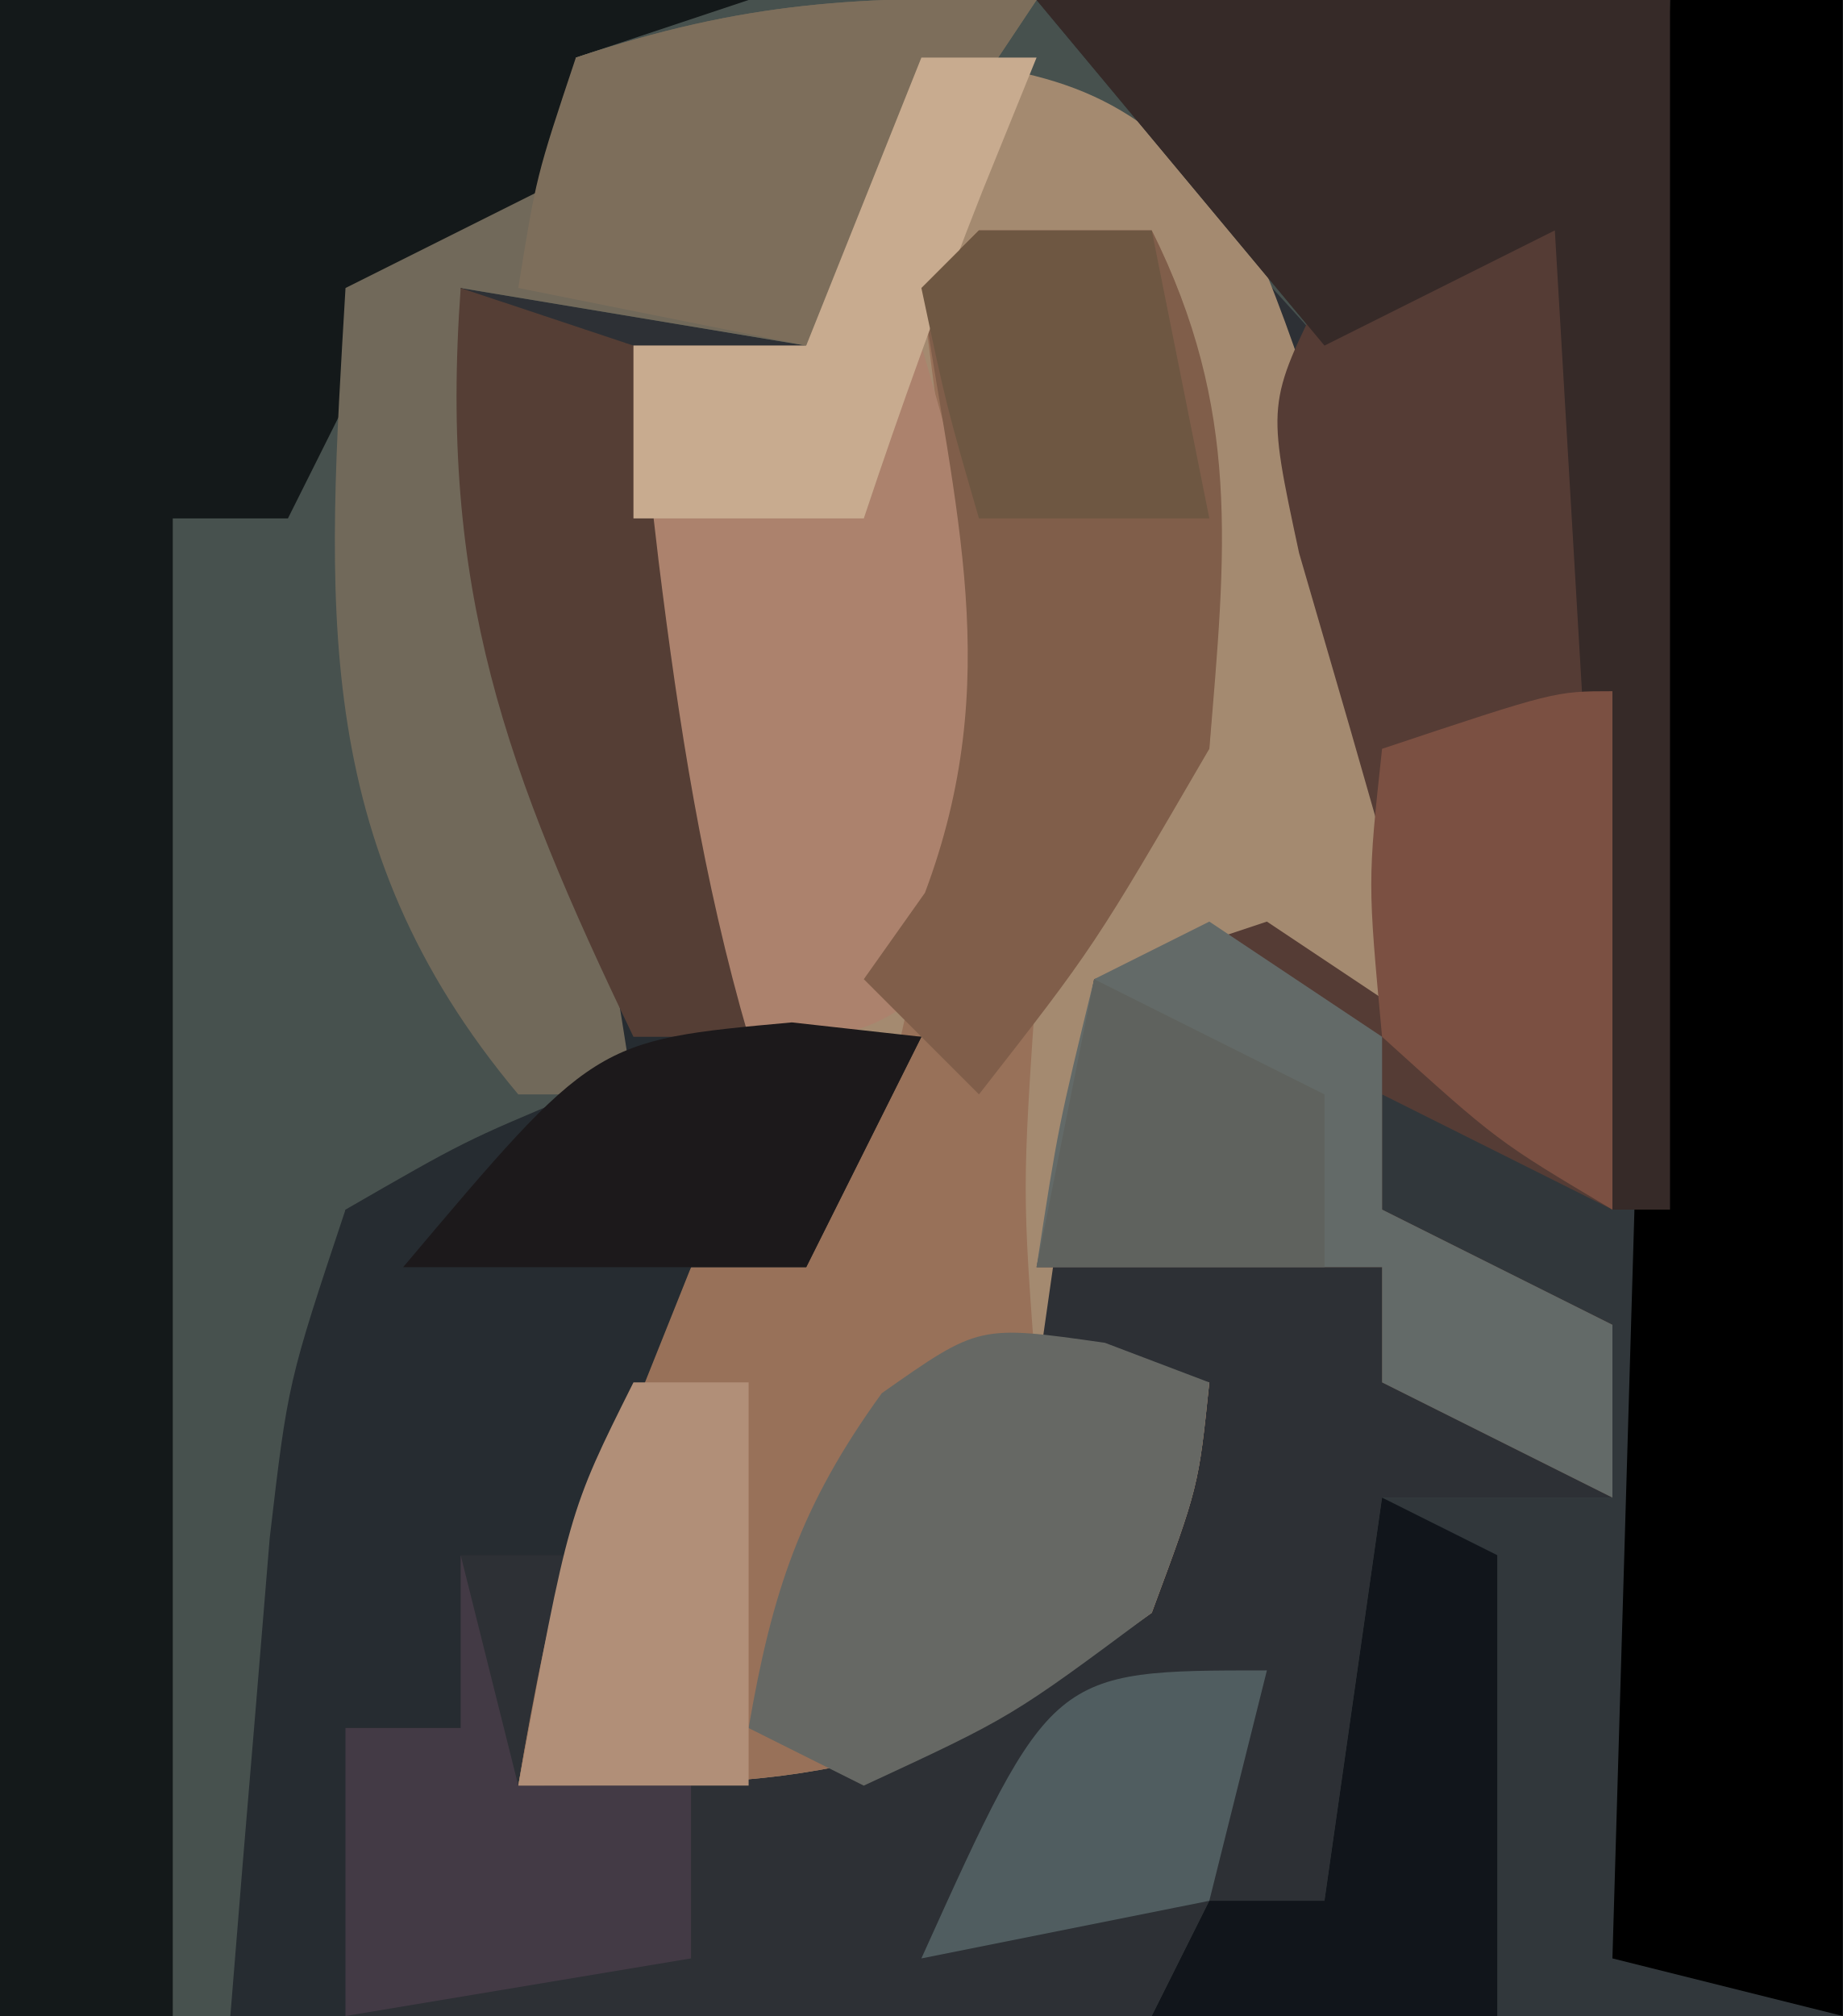
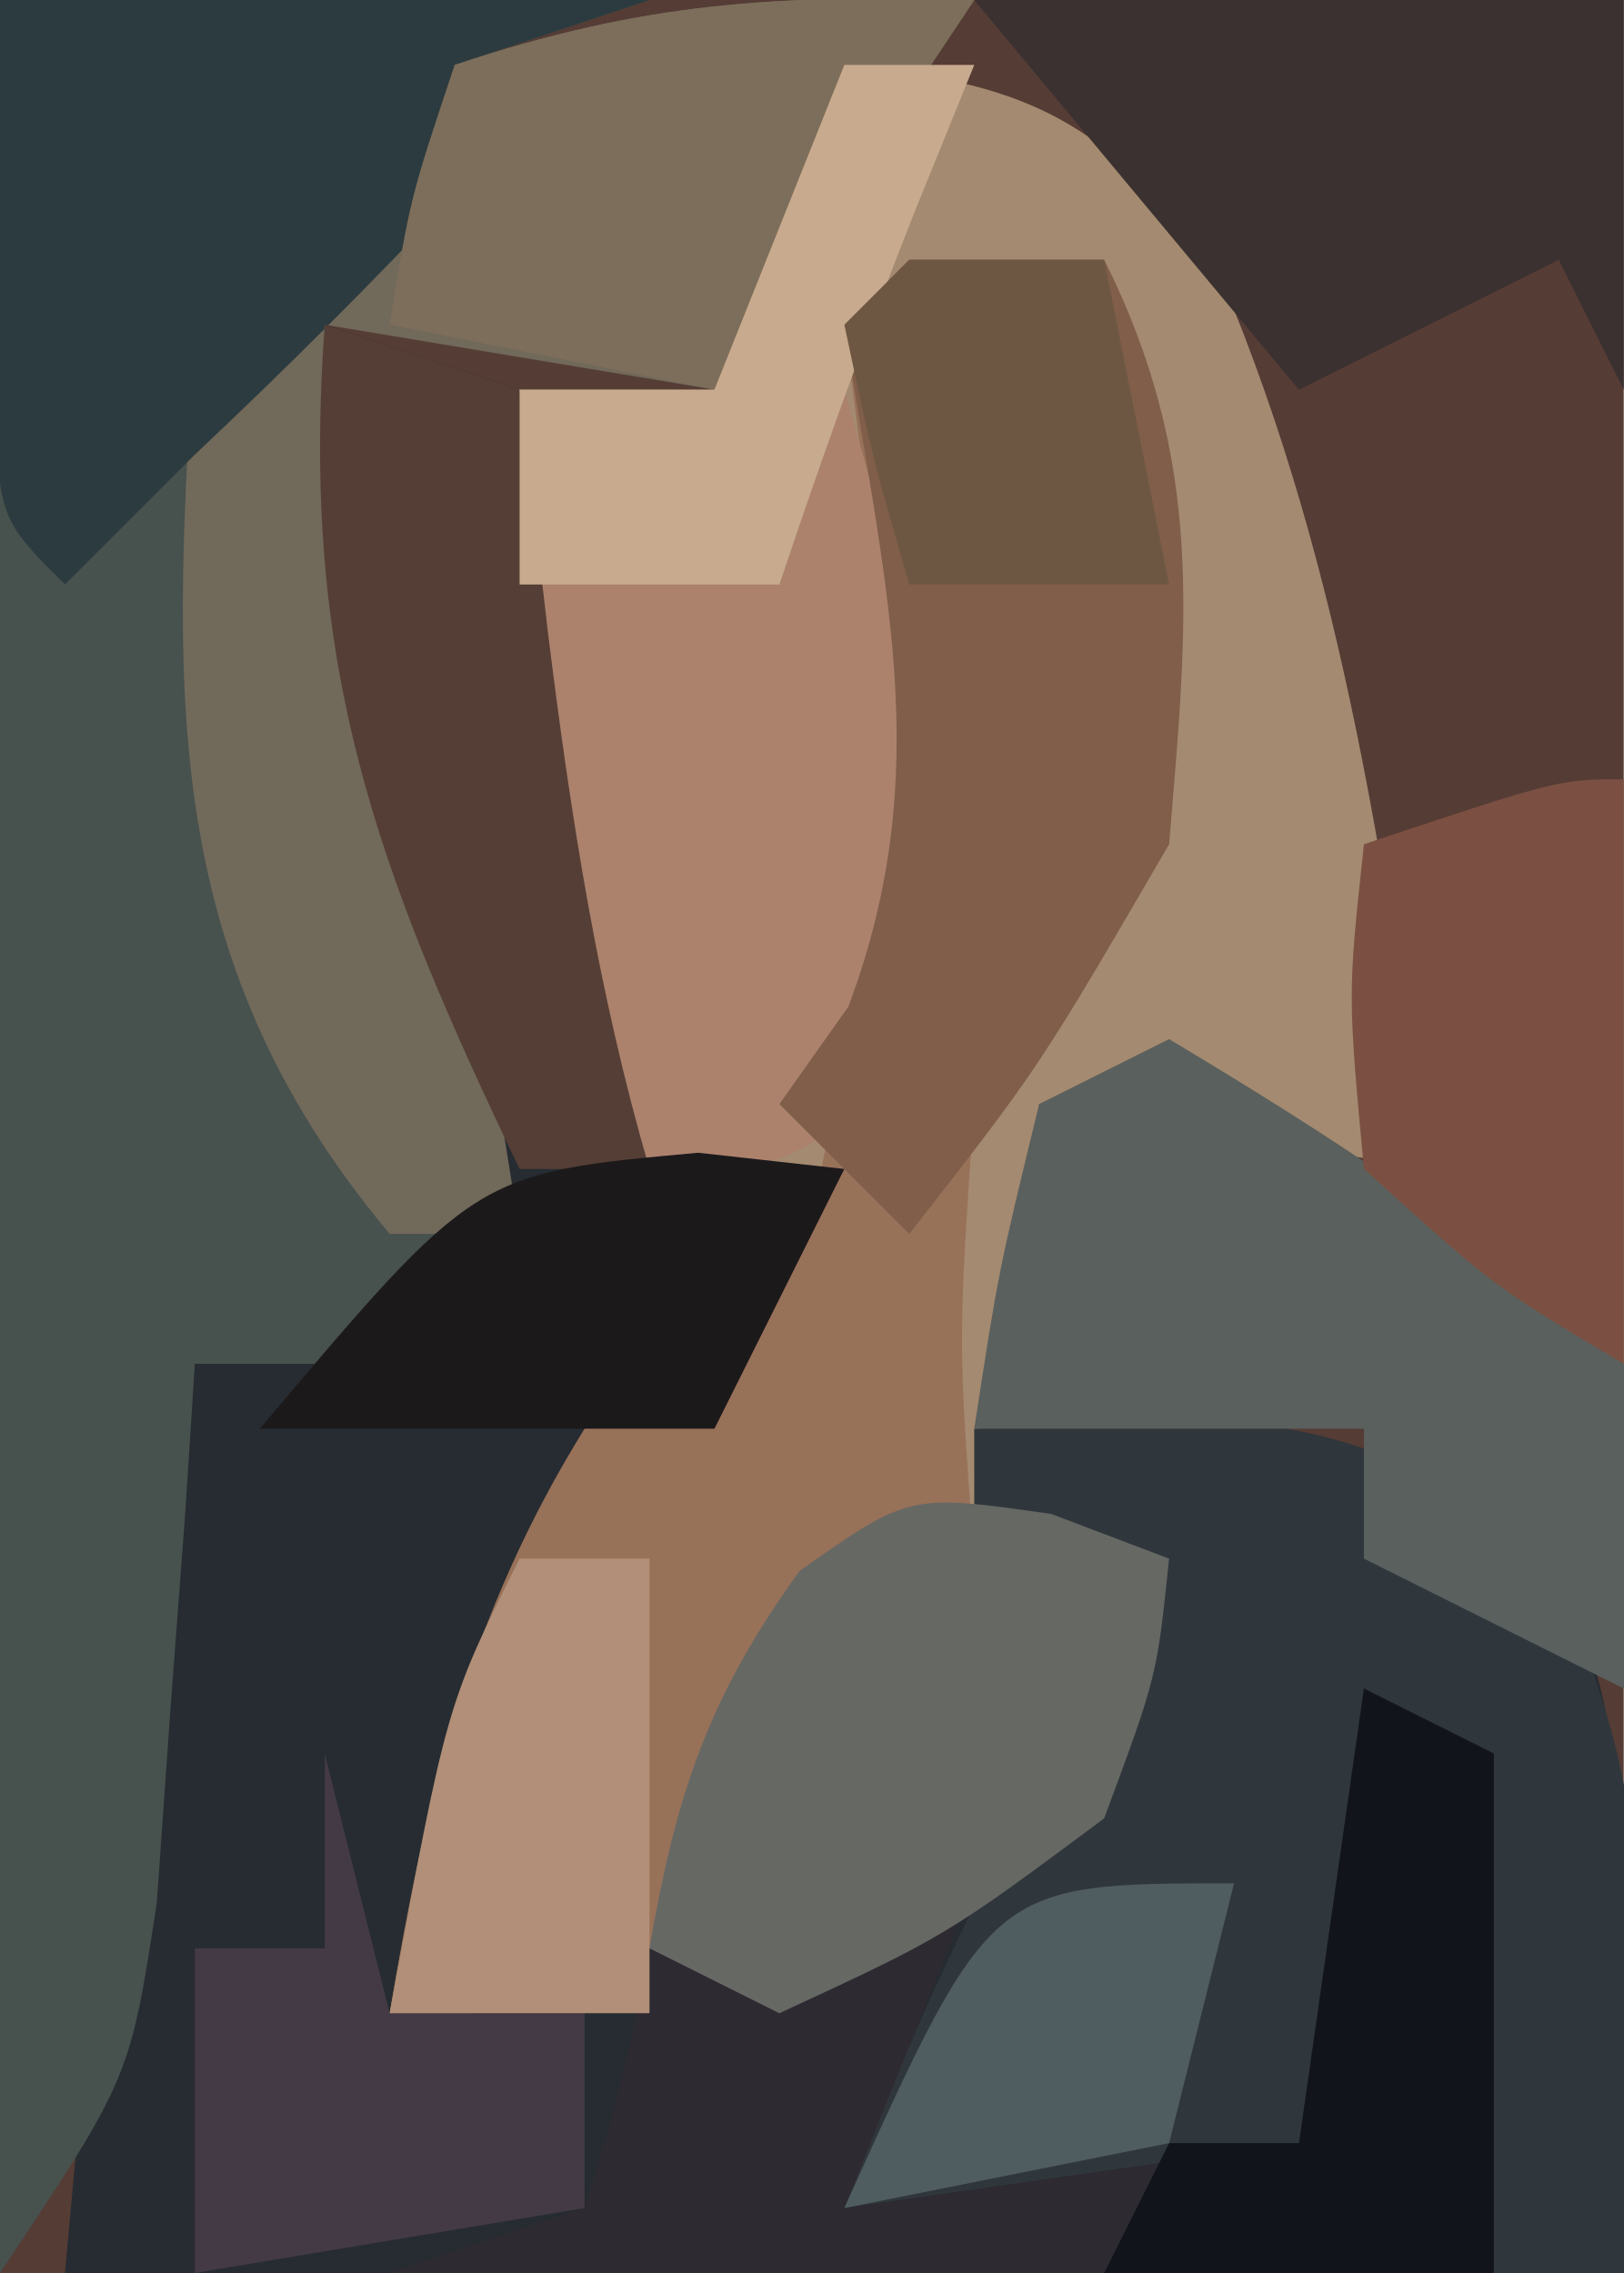
- <svg xmlns="http://www.w3.org/2000/svg" version="1.1" width="32" height="35">
-   <path d="M0 0 C10.56 0 21.12 0 32 0 C32 11.55 32 23.1 32 35 C21.44 35 10.88 35 0 35 C0 23.45 0 11.9 0 0 Z " fill="#2D3035" transform="translate(0,0)" />
-   <path d="M0 0 C10.56 0 21.12 0 32 0 C32 11.55 32 23.1 32 35 C28.04 35 24.08 35 20 35 C20.33 34.34 20.66 33.68 21 33 C21.66 33 22.32 33 23 33 C23.33 30.69 23.66 28.38 24 26 C25.32 26 26.64 26 28 26 C26.691 22.878 26.691 22.878 24 21 C24 20.34 24 19.68 24 19 C24.99 19.33 25.98 19.66 27 20 C27 14.72 27 9.44 27 4 C25.02 4.99 25.02 4.99 23 6 C22.402 5.34 21.804 4.68 21.188 4 C19.125 1.663 19.125 1.663 16 2 C15.34 3.32 14.68 4.64 14 6 C11.03 5.505 11.03 5.505 8 5 C8.309 6.196 8.619 7.393 8.938 8.625 C10.689 15.73 10.689 15.73 11 19 C10.34 19.66 9.68 20.32 9 21 C8.01 21 7.02 21 6 21 C5.939 21.759 5.879 22.519 5.816 23.301 C5.733 24.295 5.649 25.289 5.562 26.312 C5.481 27.299 5.4 28.285 5.316 29.301 C5 32 5 32 4 35 C2.68 35 1.36 35 0 35 C0 23.45 0 11.9 0 0 Z " fill="#47514E" transform="translate(0,0)" />
-   <path d="M0 0 C2.752 0.285 3.793 0.761 5.625 2.875 C7.626 7.423 8.272 12.107 9 17 C7.02 16.67 5.04 16.34 3 16 C2.67 18.31 2.34 20.62 2 23 C2.99 23 3.98 23 5 23 C4.812 24.812 4.812 24.812 4 27 C-0.099 29.943 -2.016 30 -7 30 C-6.03 24.179 -4.326 21.038 0 17 C-0.99 17 -1.98 17 -3 17 C-3.508 15.753 -4.006 14.503 -4.5 13.25 C-4.778 12.554 -5.057 11.858 -5.344 11.141 C-6 9 -6 9 -6 5 C-4.68 5 -3.36 5 -2 5 C-1.34 3.35 -0.68 1.7 0 0 Z " fill="#A48A70" transform="translate(16,1)" />
-   <path d="M0 0 C4.62 0 9.24 0 14 0 C14 11.55 14 23.1 14 35 C10.04 35 6.08 35 2 35 C2.33 34.34 2.66 33.68 3 33 C3.66 33 4.32 33 5 33 C5.33 30.69 5.66 28.38 6 26 C7.32 26 8.64 26 10 26 C8.691 22.878 8.691 22.878 6 21 C6 20.34 6 19.68 6 19 C6.99 19.33 7.98 19.66 9 20 C9 14.72 9 9.44 9 4 C7.02 4.99 7.02 4.99 5 6 C3.35 4.02 1.7 2.04 0 0 Z " fill="#31373B" transform="translate(18,0)" />
-   <path d="M0 0 C4.29 0 8.58 0 13 0 C12.01 0.33 11.02 0.66 10 1 C10 1.66 10 2.32 10 3 C8.688 4.354 7.354 5.687 6 7 C5.67 7.66 5.34 8.32 5 9 C4.34 9 3.68 9 3 9 C3 17.58 3 26.16 3 35 C2.01 35 1.02 35 0 35 C0 23.45 0 11.9 0 0 Z " fill="#14191A" transform="translate(0,0)" />
-   <path d="M0 0 C0.99 0 1.98 0 3 0 C4.528 3.057 4.232 5.63 4 9 C3 10.333 2 11.667 1 13 C0.749 16.667 0.749 16.667 1 20 C1.99 20 2.98 20 4 20 C3.812 21.812 3.812 21.812 3 24 C-1.099 26.943 -3.016 27 -8 27 C-7.445 23.671 -6.79 20.884 -5 18 C-4.01 17.34 -3.02 16.68 -2 16 C-1.328 14.064 -1.328 14.064 -1 12 C-0.67 11.01 -0.34 10.02 0 9 C-0.13 6.967 -0.13 6.967 -0.5 4.875 C-0.665 3.596 -0.83 2.317 -1 1 C-0.67 0.67 -0.34 0.34 0 0 Z " fill="#987159" transform="translate(17,4)" />
-   <path d="M0 0 C0.99 0 1.98 0 3 0 C3 11.55 3 23.1 3 35 C1.68 34.67 0.36 34.34 -1 34 C-0.67 22.78 -0.34 11.56 0 0 Z " fill="#000000" transform="translate(29,0)" />
-   <path d="M0 0 C1.533 3.065 1.103 6.268 1.062 9.625 C1.058 10.331 1.053 11.038 1.049 11.766 C1.037 13.51 1.019 15.255 1 17 C-0.32 16.34 -1.64 15.68 -3 15 C-3 15.66 -3 16.32 -3 17 C-1.68 17.66 -0.36 18.32 1 19 C1 19.99 1 20.98 1 22 C-0.32 21.34 -1.64 20.68 -3 20 C-3 19.34 -3 18.68 -3 18 C-4.98 18 -6.96 18 -9 18 C-8.67 16.35 -8.34 14.7 -8 13 C-7.01 12.67 -6.02 12.34 -5 12 C-4.01 12.66 -3.02 13.32 -2 14 C-2.228 13.229 -2.456 12.458 -2.691 11.664 C-3.123 10.16 -3.123 10.16 -3.562 8.625 C-3.853 7.627 -4.143 6.63 -4.441 5.602 C-5 3 -5 3 -4 1 C-2 0 -2 0 0 0 Z " fill="#553C35" transform="translate(27,4)" />
-   <path d="M0 0 C0.99 0.33 1.98 0.66 3 1 C3.144 2.237 3.289 3.475 3.438 4.75 C3.787 7.565 4.204 10.27 5 13 C5.99 13 6.98 13 8 13 C7.34 14.32 6.68 15.64 6 17 C5.34 17 4.68 17 4 17 C3.01 19.475 3.01 19.475 2 22 C1.34 22 0.68 22 0 22 C0 22.99 0 23.98 0 25 C-0.66 25 -1.32 25 -2 25 C-2 26.65 -2 28.3 -2 30 C-2.66 30 -3.32 30 -4 30 C-3.859 28.229 -3.712 26.458 -3.562 24.688 C-3.481 23.701 -3.4 22.715 -3.316 21.699 C-3 19 -3 19 -2 16 C0.062 14.812 0.062 14.812 2 14 C1.433 9.87 1.433 9.87 0 6 C-0.04 4 -0.043 2 0 0 Z " fill="#262C31" transform="translate(8,5)" />
-   <path d="M0 0 C-1.98 2.97 -1.98 2.97 -4 6 C-6.97 5.505 -6.97 5.505 -10 5 C-9.691 6.196 -9.381 7.393 -9.062 8.625 C-8.2 12.064 -7.526 15.491 -7 19 C-7.66 19 -8.32 19 -9 19 C-12.666 14.629 -12.317 10.397 -12 5 C-10.68 4.34 -9.36 3.68 -8 3 C-8 2.34 -8 1.68 -8 1 C-5.072 0.024 -3.044 -0.082 0 0 Z " fill="#71695A" transform="translate(18,0)" />
-   <path d="M0 0 C3.63 0 7.26 0 11 0 C11 6.93 11 13.86 11 21 C10.67 21 10.34 21 10 21 C9.67 15.39 9.34 9.78 9 4 C7.02 4.99 7.02 4.99 5 6 C3.35 4.02 1.7 2.04 0 0 Z " fill="#362A28" transform="translate(18,0)" />
-   <path d="M0 0 C0.33 0.99 0.66 1.98 1 3 C2.32 3 3.64 3 5 3 C5.33 2.01 5.66 1.02 6 0 C6.417 1.431 6.808 2.871 7.188 4.312 C7.408 5.113 7.628 5.914 7.855 6.738 C8 9 8 9 6.676 10.793 C5 12 5 12 3 12 C2.492 10.753 1.994 9.503 1.5 8.25 C1.222 7.554 0.943 6.858 0.656 6.141 C0 4 0 4 0 0 Z " fill="#AC826D" transform="translate(10,6)" />
-   <path d="M0 0 C0.99 0 1.98 0 3 0 C4.555 3.11 4.286 5.563 4 9 C2 12.438 2 12.438 0 15 C-0.66 14.34 -1.32 13.68 -2 13 C-1.649 12.505 -1.299 12.01 -0.938 11.5 C0.45 7.801 -0.426 4.888 -1 1 C-0.67 0.67 -0.34 0.34 0 0 Z " fill="#805E4A" transform="translate(17,4)" />
-   <path d="M0 0 C0.99 0.66 1.98 1.32 3 2 C3 2.99 3 3.98 3 5 C4.32 5.66 5.64 6.32 7 7 C7 7.99 7 8.98 7 10 C5.68 9.34 4.36 8.68 3 8 C3 7.34 3 6.68 3 6 C1.02 6 -0.96 6 -3 6 C-2.625 3.562 -2.625 3.562 -2 1 C-1.34 0.67 -0.68 0.34 0 0 Z " fill="#636A68" transform="translate(21,16)" />
-   <path d="M0 0 C0.598 0.227 1.196 0.454 1.812 0.688 C1.625 2.5 1.625 2.5 0.812 4.688 C-1.625 6.5 -1.625 6.5 -4.188 7.688 C-4.848 7.357 -5.508 7.027 -6.188 6.688 C-5.781 4.328 -5.289 2.828 -3.875 0.875 C-2.188 -0.312 -2.188 -0.312 0 0 Z " fill="#666864" transform="translate(19.1875,23.3125)" />
-   <path d="M0 0 C-1.98 2.97 -1.98 2.97 -4 6 C-5.65 5.67 -7.3 5.34 -9 5 C-8.688 3.062 -8.688 3.062 -8 1 C-5.072 0.024 -3.044 -0.082 0 0 Z " fill="#7D6E5B" transform="translate(18,0)" />
-   <path d="M0 0 C0.66 0.33 1.32 0.66 2 1 C2 3.64 2 6.28 2 9 C0.02 9 -1.96 9 -4 9 C-3.67 8.34 -3.34 7.68 -3 7 C-2.34 7 -1.68 7 -1 7 C-0.67 4.69 -0.34 2.38 0 0 Z " fill="#11151B" transform="translate(24,26)" />
-   <path d="M0 0 C0.33 1.32 0.66 2.64 1 4 C1.99 4 2.98 4 4 4 C4 4.99 4 5.98 4 7 C2.02 7.33 0.04 7.66 -2 8 C-2 6.35 -2 4.7 -2 3 C-1.34 3 -0.68 3 0 3 C0 2.01 0 1.02 0 0 Z " fill="#433A45" transform="translate(8,27)" />
-   <path d="M0 0 C0.99 0.33 1.98 0.66 3 1 C3.144 2.237 3.289 3.475 3.438 4.75 C3.787 7.565 4.204 10.27 5 13 C4.34 13 3.68 13 3 13 C0.781 8.378 -0.383 5.232 0 0 Z " fill="#553E35" transform="translate(8,5)" />
-   <path d="M0 0 C0 2.97 0 5.94 0 9 C-2 7.812 -2 7.812 -4 6 C-4.25 3.312 -4.25 3.312 -4 1 C-1 0 -1 0 0 0 Z " fill="#7B5042" transform="translate(28,12)" />
-   <path d="M0 0 C0.743 0.083 1.485 0.165 2.25 0.25 C1.59 1.57 0.93 2.89 0.25 4.25 C-2.06 4.25 -4.37 4.25 -6.75 4.25 C-3.427 0.312 -3.427 0.312 0 0 Z " fill="#1C191B" transform="translate(13.75,17.75)" />
-   <path d="M0 0 C0.66 0 1.32 0 2 0 C1.536 1.145 1.536 1.145 1.062 2.312 C0.321 4.188 -0.362 6.087 -1 8 C-2.32 8 -3.64 8 -5 8 C-5 7.01 -5 6.02 -5 5 C-4.01 5 -3.02 5 -2 5 C-1.34 3.35 -0.68 1.7 0 0 Z " fill="#C8AB8F" transform="translate(16,1)" />
-   <path d="M0 0 C0.66 0 1.32 0 2 0 C2 2.31 2 4.62 2 7 C0.68 7 -0.64 7 -2 7 C-1.125 2.25 -1.125 2.25 0 0 Z " fill="#B18F78" transform="translate(11,24)" />
-   <path d="M0 0 C0.99 0 1.98 0 3 0 C3.33 1.65 3.66 3.3 4 5 C2.68 5 1.36 5 0 5 C-0.562 3.062 -0.562 3.062 -1 1 C-0.67 0.67 -0.34 0.34 0 0 Z " fill="#6E5742" transform="translate(17,4)" />
-   <path d="M0 0 C-0.33 1.32 -0.66 2.64 -1 4 C-2.65 4.33 -4.3 4.66 -6 5 C-3.742 0 -3.742 0 0 0 Z " fill="#505D60" transform="translate(22,29)" />
-   <path d="M0 0 C1.32 0.66 2.64 1.32 4 2 C4 2.99 4 3.98 4 5 C2.35 5 0.7 5 -1 5 C-0.67 3.35 -0.34 1.7 0 0 Z " fill="#5F625E" transform="translate(19,17)" />
+ <svg xmlns="http://www.w3.org/2000/svg" version="1.1" width="25" height="35">
+   <path d="M0 0 C8.25 0 16.5 0 25 0 C25 11.55 25 23.1 25 35 C16.75 35 8.5 35 0 35 C0 23.45 0 11.9 0 0 Z " fill="#553C35" transform="translate(0,0)" />
+   <path d="M0 0 C0.99 0.33 1.98 0.66 3 1 C3.144 2.237 3.289 3.475 3.438 4.75 C3.787 7.565 4.204 10.27 5 13 C5.99 13 6.98 13 8 13 C7.34 14.32 6.68 15.64 6 17 C5.34 17 4.68 17 4 17 C3.01 19.97 2.02 22.94 1 26 C4.971 25.372 4.971 25.372 7 23 C7.33 23.66 7.66 24.32 8 25 C11.371 22.726 11.371 22.726 13 19 C12.01 19 11.02 19 10 19 C10 18.34 10 17.68 10 17 C13.418 16.689 15.401 16.637 18.375 18.438 C20 21 20 21 20 30 C12.08 30 4.16 30 -4 30 C-3 19 -3 19 -2 16 C0.062 14.812 0.062 14.812 2 14 C1.433 9.87 1.433 9.87 0 6 C-0.04 4 -0.043 2 0 0 Z " fill="#262C31" transform="translate(5,5)" />
+   <path d="M0 0 C2.752 0.285 3.793 0.761 5.625 2.875 C7.626 7.423 8.272 12.107 9 17 C7.02 16.67 5.04 16.34 3 16 C2.67 18.31 2.34 20.62 2 23 C2.99 23 3.98 23 5 23 C4.812 24.812 4.812 24.812 4 27 C-0.099 29.943 -2.016 30 -7 30 C-6.03 24.179 -4.326 21.038 0 17 C-0.99 17 -1.98 17 -3 17 C-3.508 15.753 -4.006 14.503 -4.5 13.25 C-4.778 12.554 -5.057 11.858 -5.344 11.141 C-6 9 -6 9 -6 5 C-4.68 5 -3.36 5 -2 5 C-1.34 3.35 -0.68 1.7 0 0 Z " fill="#A48A70" transform="translate(13,1)" />
+   <path d="M0 0 C0.99 0 1.98 0 3 0 C4.528 3.057 4.232 5.63 4 9 C3 10.333 2 11.667 1 13 C0.749 16.667 0.749 16.667 1 20 C1.99 20 2.98 20 4 20 C3.812 21.812 3.812 21.812 3 24 C-1.099 26.943 -3.016 27 -8 27 C-7.445 23.671 -6.79 20.884 -5 18 C-4.01 17.34 -3.02 16.68 -2 16 C-1.328 14.064 -1.328 14.064 -1 12 C-0.67 11.01 -0.34 10.02 0 9 C-0.13 6.967 -0.13 6.967 -0.5 4.875 C-0.665 3.596 -0.83 2.317 -1 1 C-0.67 0.67 -0.34 0.34 0 0 Z " fill="#987159" transform="translate(14,4)" />
+   <path d="M0 0 C3.3 0 6.6 0 10 0 C9.01 0.33 8.02 0.66 7 1 C7 1.66 7 2.32 7 3 C6.01 3.66 5.02 4.32 4 5 C3.136 9.313 3.507 13.074 5.562 16.938 C6.037 17.618 6.511 18.299 7 19 C6.67 19.66 6.34 20.32 6 21 C5.01 21 4.02 21 3 21 C2.951 21.759 2.902 22.519 2.852 23.301 C2.777 24.295 2.702 25.289 2.625 26.312 C2.521 27.792 2.521 27.792 2.414 29.301 C2 32 2 32 0 35 C0 23.45 0 11.9 0 0 Z " fill="#47514E" transform="translate(0,0)" />
+   <path d="M0 0 C3.418 -0.311 5.401 -0.363 8.375 1.438 C10.762 5.201 10.334 8.66 10 13 C9.34 13 8.68 13 8 13 C7.67 10.36 7.34 7.72 7 5 C6.34 6.98 5.68 8.96 5 11 C2.69 11.33 0.38 11.66 -2 12 C-0.665 8.406 0.96 5.245 3 2 C2.01 2 1.02 2 0 2 C0 1.34 0 0.68 0 0 Z " fill="#30373C" transform="translate(15,22)" />
+   <path d="M0 0 C-1.98 2.97 -1.98 2.97 -4 6 C-6.97 5.505 -6.97 5.505 -10 5 C-9.691 6.196 -9.381 7.393 -9.062 8.625 C-8.2 12.064 -7.526 15.491 -7 19 C-7.66 19 -8.32 19 -9 19 C-12.666 14.629 -12.317 10.397 -12 5 C-10.68 4.34 -9.36 3.68 -8 3 C-8 2.34 -8 1.68 -8 1 C-5.072 0.024 -3.044 -0.082 0 0 Z " fill="#71695A" transform="translate(15,0)" />
+   <path d="M0 0 C0.66 0.33 1.32 0.66 2 1 C2 3.64 2 6.28 2 9 C-3.61 9 -9.22 9 -15 9 C-14.01 8.67 -13.02 8.34 -12 8 C-11.409 6.054 -11.409 6.054 -11 4 C-10.34 3.34 -9.68 2.68 -9 2 C-8.67 2.66 -8.34 3.32 -8 4 C-7.34 3.67 -6.68 3.34 -6 3 C-6.66 4.65 -7.32 6.3 -8 8 C-4.535 7.505 -4.535 7.505 -1 7 C-0.67 4.69 -0.34 2.38 0 0 Z " fill="#2D2A31" transform="translate(21,26)" />
+   <path d="M0 0 C0.33 0.99 0.66 1.98 1 3 C2.32 3 3.64 3 5 3 C5.33 2.01 5.66 1.02 6 0 C6.417 1.431 6.808 2.871 7.188 4.312 C7.408 5.113 7.628 5.914 7.855 6.738 C8 9 8 9 6.676 10.793 C5 12 5 12 3 12 C2.492 10.753 1.994 9.503 1.5 8.25 C1.222 7.554 0.943 6.858 0.656 6.141 C0 4 0 4 0 0 Z " fill="#AC826D" transform="translate(7,6)" />
+   <path d="M0 0 C2.498 1.498 4.86 3.016 7 5 C7.438 7.812 7.438 7.812 7 10 C5.68 9.34 4.36 8.68 3 8 C3 7.34 3 6.68 3 6 C1.02 6 -0.96 6 -3 6 C-2.625 3.562 -2.625 3.562 -2 1 C-1.34 0.67 -0.68 0.34 0 0 Z " fill="#5A605D" transform="translate(18,16)" />
+   <path d="M0 0 C0.99 0 1.98 0 3 0 C4.555 3.11 4.286 5.563 4 9 C2 12.438 2 12.438 0 15 C-0.66 14.34 -1.32 13.68 -2 13 C-1.649 12.505 -1.299 12.01 -0.938 11.5 C0.45 7.801 -0.426 4.888 -1 1 C-0.67 0.67 -0.34 0.34 0 0 Z " fill="#805E4A" transform="translate(14,4)" />
+   <path d="M0 0 C3.3 0 6.6 0 10 0 C9.01 0.33 8.02 0.66 7 1 C7 1.66 7 2.32 7 3 C5.71 4.376 4.373 5.708 3 7 C2.34 7.66 1.68 8.32 1 9 C0 8 0 8 -0.098 6.152 C-0.065 4.102 -0.033 2.051 0 0 Z " fill="#2C3B3F" transform="translate(0,0)" />
+   <path d="M0 0 C3.3 0 6.6 0 10 0 C10 1.98 10 3.96 10 6 C9.67 5.34 9.34 4.68 9 4 C7.02 4.99 7.02 4.99 5 6 C3.35 4.02 1.7 2.04 0 0 Z " fill="#3A3130" transform="translate(15,0)" />
+   <path d="M0 0 C0.598 0.227 1.196 0.454 1.812 0.688 C1.625 2.5 1.625 2.5 0.812 4.688 C-1.625 6.5 -1.625 6.5 -4.188 7.688 C-4.848 7.357 -5.508 7.027 -6.188 6.688 C-5.781 4.328 -5.289 2.828 -3.875 0.875 C-2.188 -0.312 -2.188 -0.312 0 0 Z " fill="#666864" transform="translate(16.1875,23.3125)" />
+   <path d="M0 0 C-1.98 2.97 -1.98 2.97 -4 6 C-5.65 5.67 -7.3 5.34 -9 5 C-8.688 3.062 -8.688 3.062 -8 1 C-5.072 0.024 -3.044 -0.082 0 0 Z " fill="#7D6E5B" transform="translate(15,0)" />
+   <path d="M0 0 C0.66 0.33 1.32 0.66 2 1 C2 3.64 2 6.28 2 9 C0.02 9 -1.96 9 -4 9 C-3.67 8.34 -3.34 7.68 -3 7 C-2.34 7 -1.68 7 -1 7 C-0.67 4.69 -0.34 2.38 0 0 Z " fill="#11151B" transform="translate(21,26)" />
+   <path d="M0 0 C0.33 1.32 0.66 2.64 1 4 C1.99 4 2.98 4 4 4 C4 4.99 4 5.98 4 7 C2.02 7.33 0.04 7.66 -2 8 C-2 6.35 -2 4.7 -2 3 C-1.34 3 -0.68 3 0 3 C0 2.01 0 1.02 0 0 Z " fill="#433A45" transform="translate(5,27)" />
+   <path d="M0 0 C0.99 0.33 1.98 0.66 3 1 C3.144 2.237 3.289 3.475 3.438 4.75 C3.787 7.565 4.204 10.27 5 13 C4.34 13 3.68 13 3 13 C0.781 8.378 -0.383 5.232 0 0 Z " fill="#553E35" transform="translate(5,5)" />
+   <path d="M0 0 C0 2.97 0 5.94 0 9 C-2 7.812 -2 7.812 -4 6 C-4.25 3.312 -4.25 3.312 -4 1 C-1 0 -1 0 0 0 Z " fill="#7B5042" transform="translate(25,12)" />
+   <path d="M0 0 C0.743 0.083 1.485 0.165 2.25 0.25 C1.59 1.57 0.93 2.89 0.25 4.25 C-2.06 4.25 -4.37 4.25 -6.75 4.25 C-3.427 0.312 -3.427 0.312 0 0 Z " fill="#1C191B" transform="translate(10.75,17.75)" />
+   <path d="M0 0 C0.66 0 1.32 0 2 0 C1.536 1.145 1.536 1.145 1.062 2.312 C0.321 4.188 -0.362 6.087 -1 8 C-2.32 8 -3.64 8 -5 8 C-5 7.01 -5 6.02 -5 5 C-4.01 5 -3.02 5 -2 5 C-1.34 3.35 -0.68 1.7 0 0 Z " fill="#C8AB8F" transform="translate(13,1)" />
+   <path d="M0 0 C0.66 0 1.32 0 2 0 C2 2.31 2 4.62 2 7 C0.68 7 -0.64 7 -2 7 C-1.125 2.25 -1.125 2.25 0 0 Z " fill="#B18F78" transform="translate(8,24)" />
+   <path d="M0 0 C0.99 0 1.98 0 3 0 C3.33 1.65 3.66 3.3 4 5 C2.68 5 1.36 5 0 5 C-0.562 3.062 -0.562 3.062 -1 1 C-0.67 0.67 -0.34 0.34 0 0 Z " fill="#6E5742" transform="translate(14,4)" />
+   <path d="M0 0 C-0.33 1.32 -0.66 2.64 -1 4 C-2.65 4.33 -4.3 4.66 -6 5 C-3.742 0 -3.742 0 0 0 Z " fill="#505D60" transform="translate(19,29)" />
</svg>
